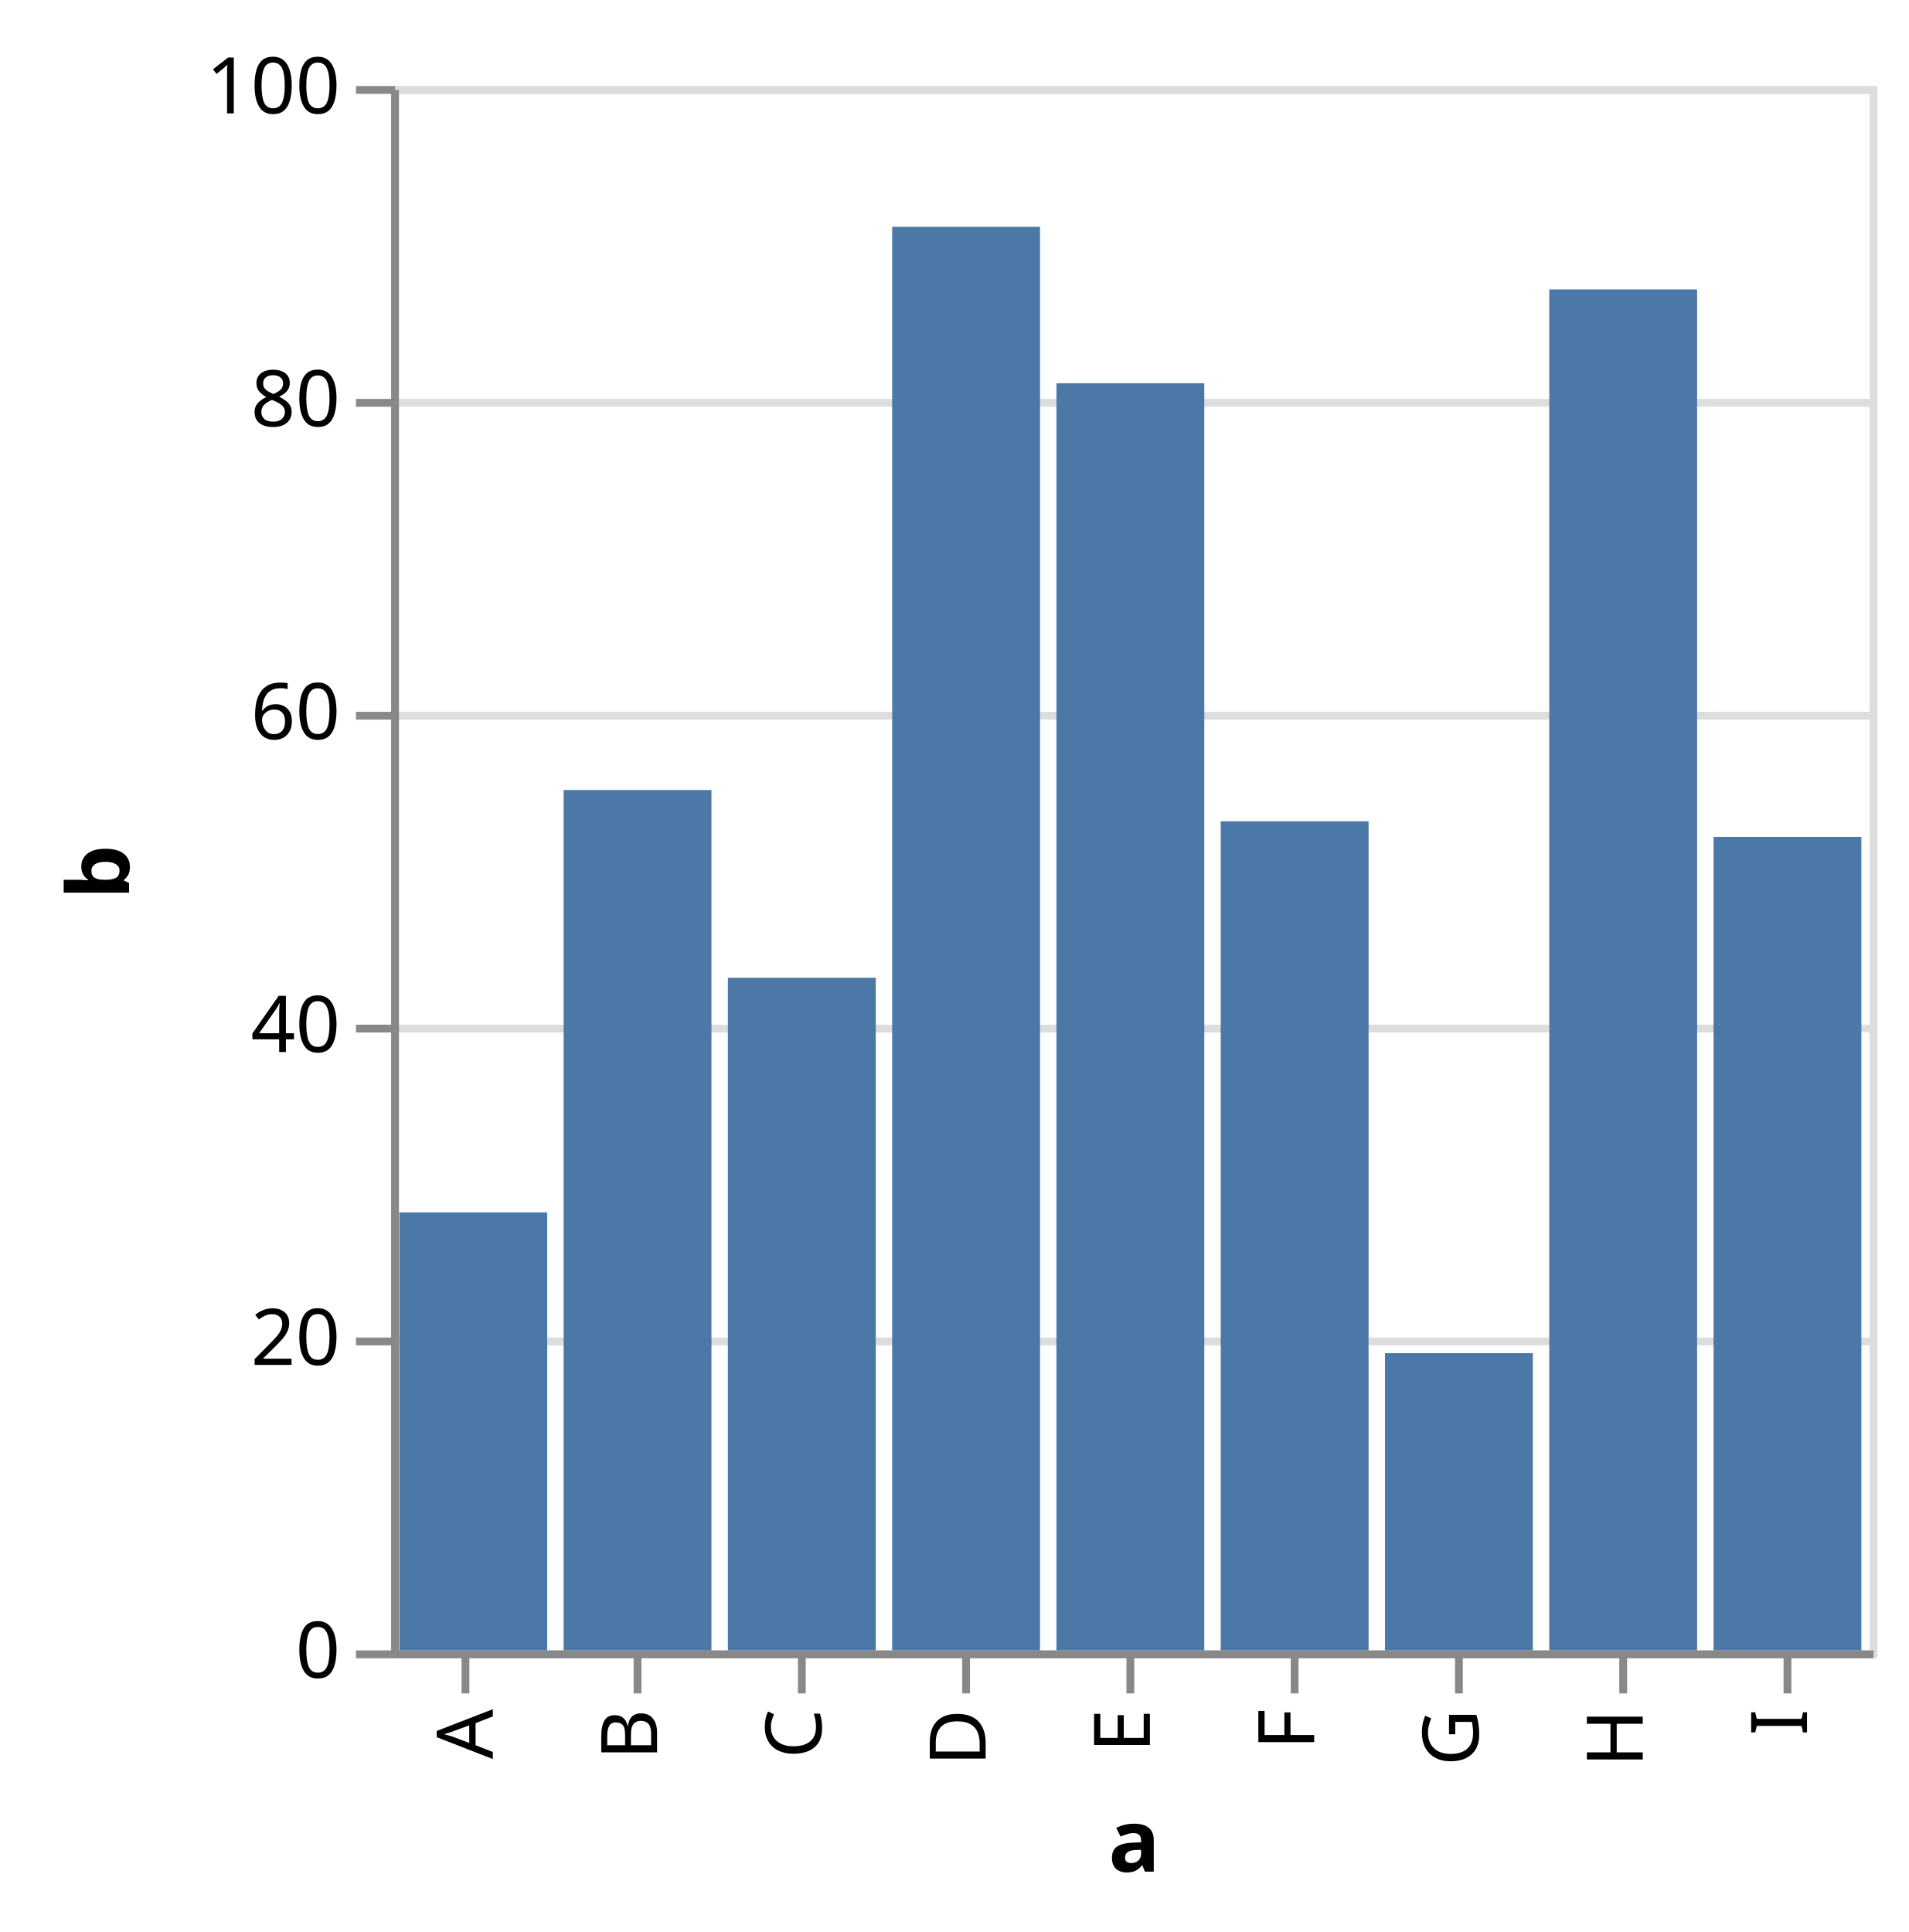
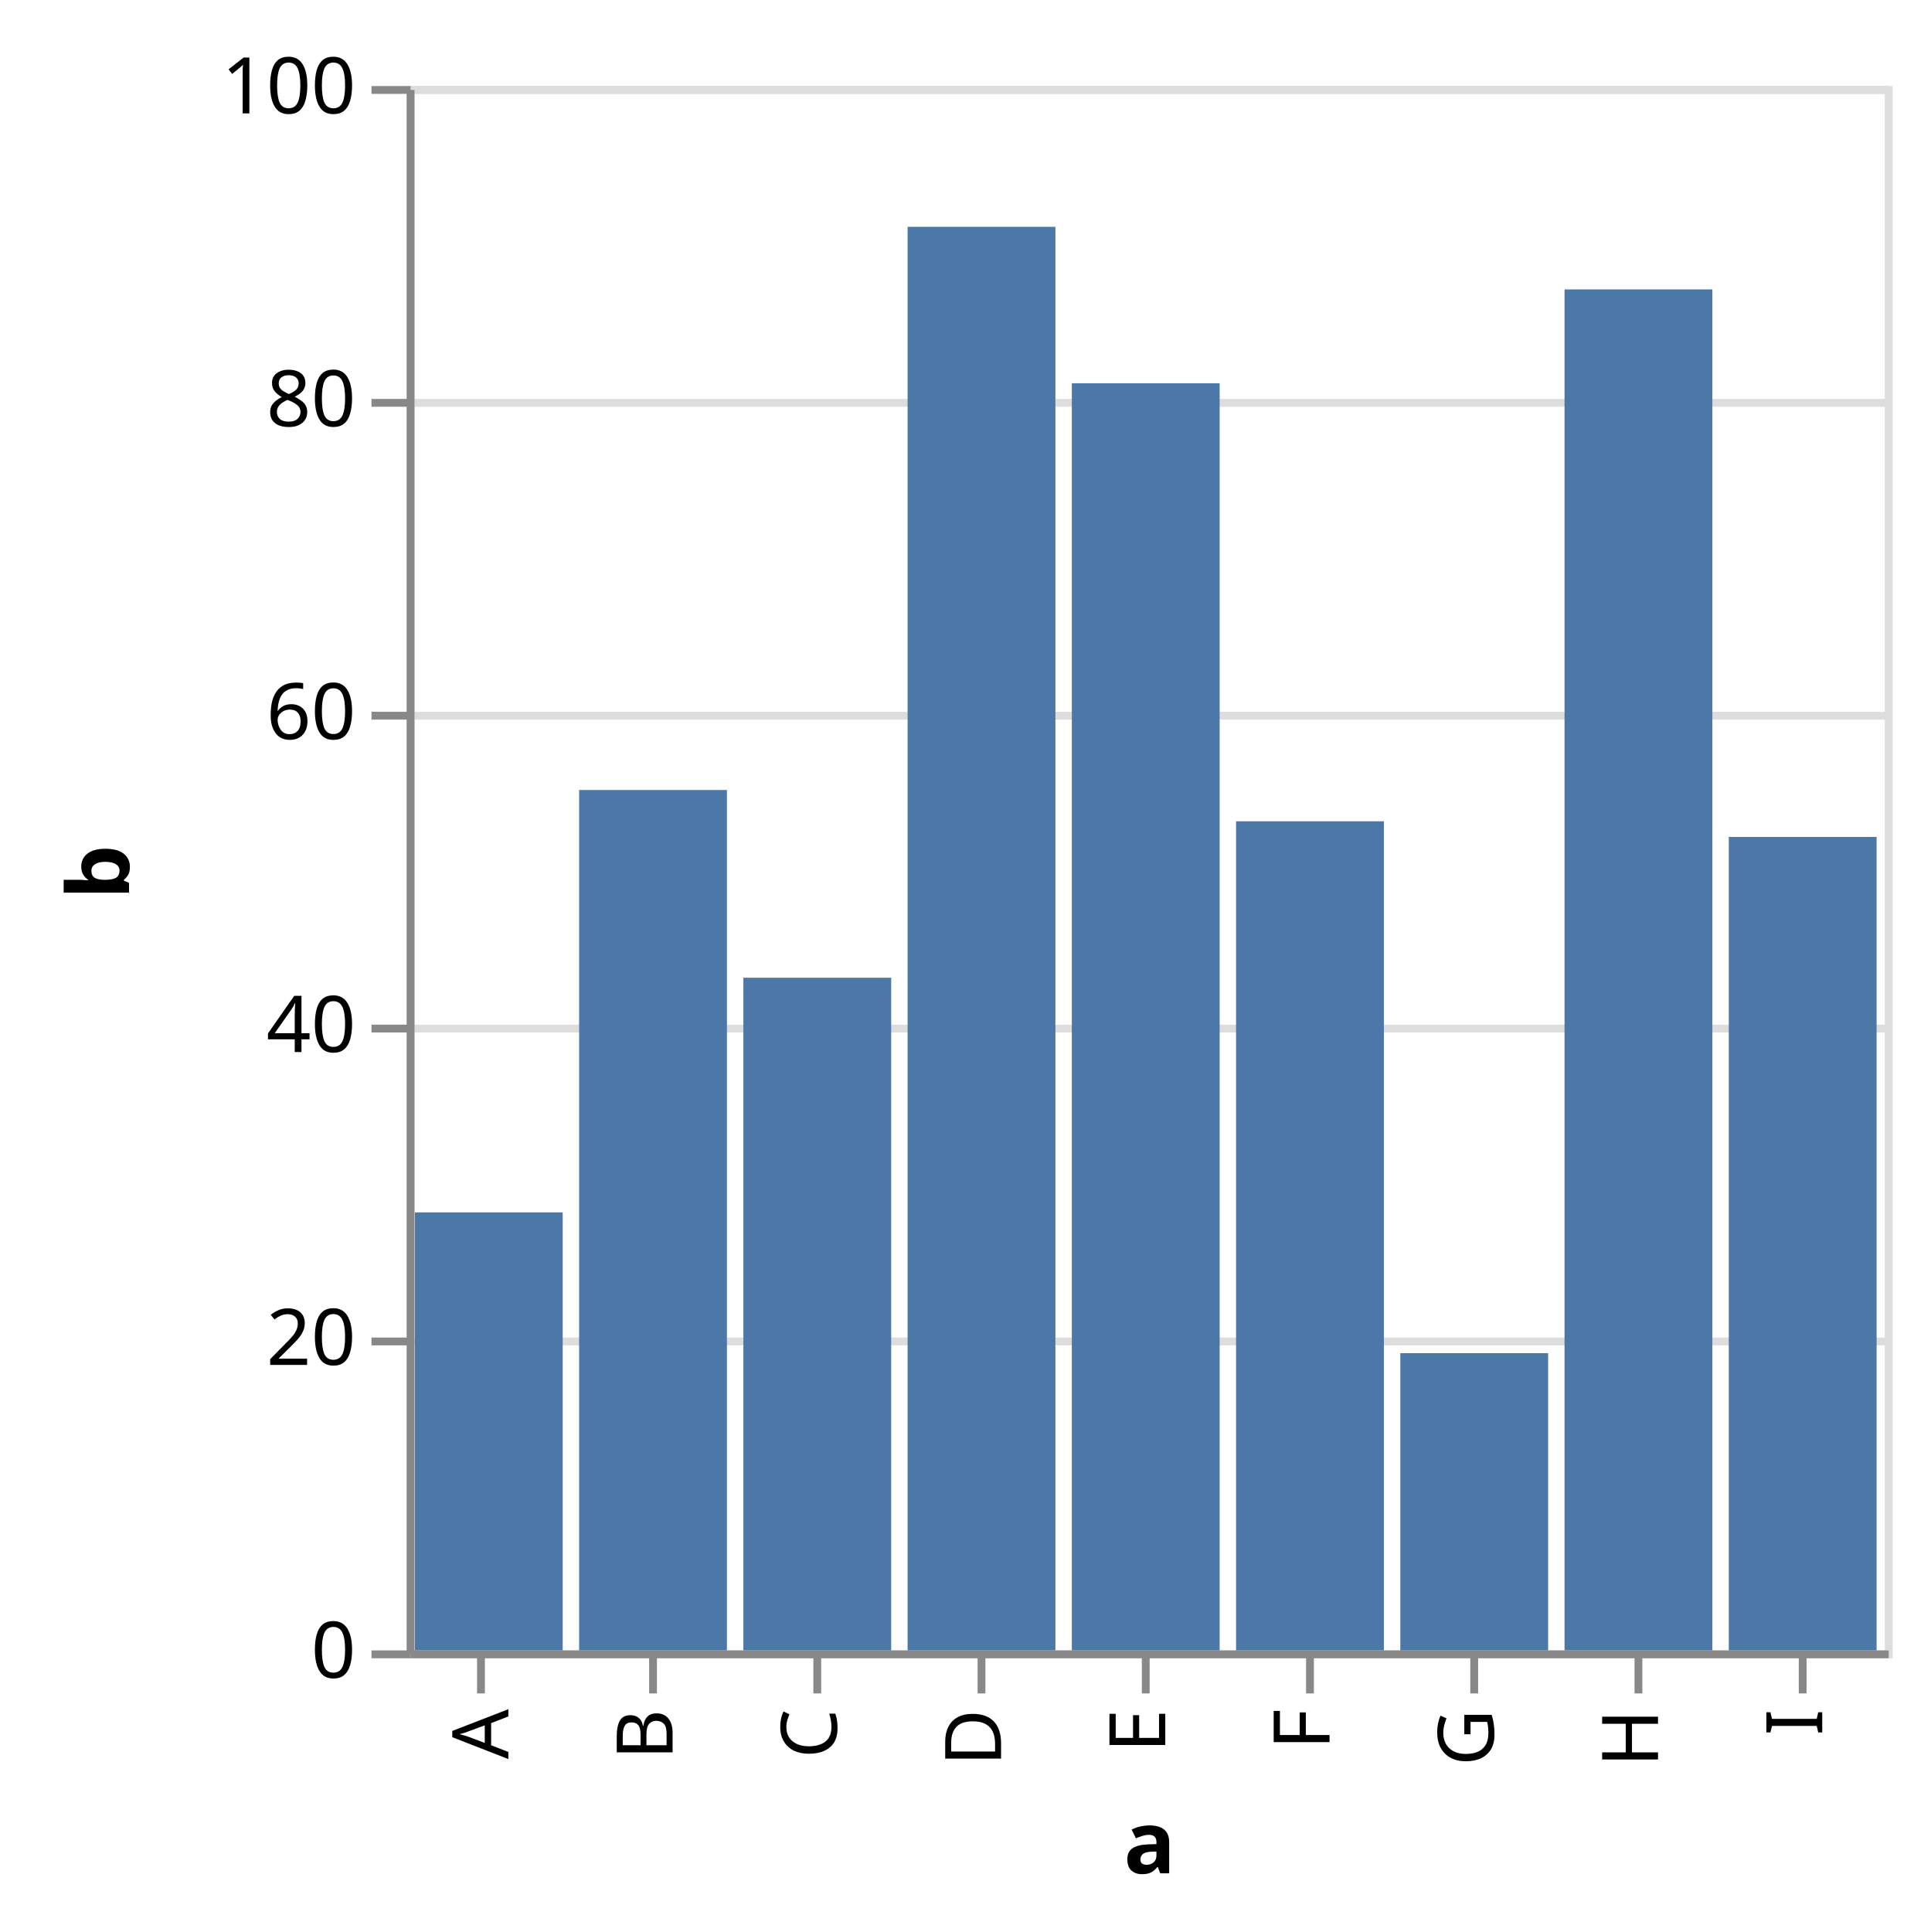
- <svg xmlns="http://www.w3.org/2000/svg" class="marks" width="244" height="247" viewBox="0 0 244 247" version="1.1">
-   <g transform="translate(50,11)">
+ <svg xmlns="http://www.w3.org/2000/svg" class="marks" width="246" height="247" viewBox="0 0 246 247" version="1.1">
+   <g transform="translate(52,11)">
    <g class="mark-group role-frame root">
      <g transform="translate(0,0)">
        <path class="background" d="M0.5,0.5h189v200h-189Z" style="fill: transparent; stroke: #ddd;" />
        <g>
          <g class="mark-group role-axis">
            <g transform="translate(0.5,0.5)">
              <path class="background" d="M0,0h0v0h0Z" style="pointer-events: none; fill: none;" />
              <g>
                <g class="mark-rule role-axis-grid" style="pointer-events: none;">
                  <line transform="translate(0,200)" x2="189" y2="0" style="fill: none; stroke: #ddd; stroke-width: 1; stroke-dasharray: ; opacity: 1;" />
                  <line transform="translate(0,160)" x2="189" y2="0" style="fill: none; stroke: #ddd; stroke-width: 1; stroke-dasharray: ; opacity: 1;" />
                  <line transform="translate(0,120)" x2="189" y2="0" style="fill: none; stroke: #ddd; stroke-width: 1; stroke-dasharray: ; opacity: 1;" />
                  <line transform="translate(0,80)" x2="189" y2="0" style="fill: none; stroke: #ddd; stroke-width: 1; stroke-dasharray: ; opacity: 1;" />
                  <line transform="translate(0,40)" x2="189" y2="0" style="fill: none; stroke: #ddd; stroke-width: 1; stroke-dasharray: ; opacity: 1;" />
                  <line transform="translate(0,0)" x2="189" y2="0" style="fill: none; stroke: #ddd; stroke-width: 1; stroke-dasharray: ; opacity: 1;" />
                </g>
              </g>
            </g>
          </g>
          <g class="mark-rect role-mark marks">
            <path d="M1.05,144h18.9v56h-18.9Z" style="fill: #4c78a8;" />
            <path d="M22.05,90h18.9v110h-18.9Z" style="fill: #4c78a8;" />
            <path d="M43.05,114h18.9v86h-18.9Z" style="fill: #4c78a8;" />
            <path d="M64.05,18h18.9v182h-18.9Z" style="fill: #4c78a8;" />
            <path d="M85.05,38h18.9v162h-18.9Z" style="fill: #4c78a8;" />
            <path d="M106.05,94h18.9v106h-18.9Z" style="fill: #4c78a8;" />
            <path d="M127.05,162h18.9v38h-18.9Z" style="fill: #4c78a8;" />
            <path d="M148.05,26h18.9v174h-18.9Z" style="fill: #4c78a8;" />
            <path d="M169.05,96h18.9v104h-18.9Z" style="fill: #4c78a8;" />
          </g>
          <g class="mark-group role-axis">
            <g transform="translate(0.5,200.5)">
              <path class="background" d="M0,0h0v0h0Z" style="pointer-events: none; fill: none;" />
              <g>
                <g class="mark-rule role-axis-tick" style="pointer-events: none;">
                  <line transform="translate(9,0)" x2="0" y2="5" style="fill: none; stroke: #888; stroke-width: 1; opacity: 1;" />
                  <line transform="translate(31,0)" x2="0" y2="5" style="fill: none; stroke: #888; stroke-width: 1; opacity: 1;" />
                  <line transform="translate(52,0)" x2="0" y2="5" style="fill: none; stroke: #888; stroke-width: 1; opacity: 1;" />
                  <line transform="translate(73,0)" x2="0" y2="5" style="fill: none; stroke: #888; stroke-width: 1; opacity: 1;" />
                  <line transform="translate(94,0)" x2="0" y2="5" style="fill: none; stroke: #888; stroke-width: 1; opacity: 1;" />
                  <line transform="translate(115,0)" x2="0" y2="5" style="fill: none; stroke: #888; stroke-width: 1; opacity: 1;" />
                  <line transform="translate(136,0)" x2="0" y2="5" style="fill: none; stroke: #888; stroke-width: 1; opacity: 1;" />
                  <line transform="translate(157,0)" x2="0" y2="5" style="fill: none; stroke: #888; stroke-width: 1; opacity: 1;" />
                  <line transform="translate(178,0)" x2="0" y2="5" style="fill: none; stroke: #888; stroke-width: 1; opacity: 1;" />
                </g>
                <g class="mark-text role-axis-label" style="pointer-events: none;">
                  <text text-anchor="end" transform="translate(9.5,7) rotate(270) translate(0,3)" style="font: 10px sans-serif; fill: #000; opacity: 1;">A</text>
                  <text text-anchor="end" transform="translate(30.5,7) rotate(270) translate(0,3)" style="font: 10px sans-serif; fill: #000; opacity: 1;">B</text>
                  <text text-anchor="end" transform="translate(51.5,7) rotate(270) translate(0,3)" style="font: 10px sans-serif; fill: #000; opacity: 1;">C</text>
                  <text text-anchor="end" transform="translate(72.5,7) rotate(270) translate(0,3)" style="font: 10px sans-serif; fill: #000; opacity: 1;">D</text>
                  <text text-anchor="end" transform="translate(93.5,7) rotate(270) translate(0,3)" style="font: 10px sans-serif; fill: #000; opacity: 1;">E</text>
                  <text text-anchor="end" transform="translate(114.5,7) rotate(270) translate(0,3)" style="font: 10px sans-serif; fill: #000; opacity: 1;">F</text>
                  <text text-anchor="end" transform="translate(135.5,7) rotate(270) translate(0,3)" style="font: 10px sans-serif; fill: #000; opacity: 1;">G</text>
                  <text text-anchor="end" transform="translate(156.5,7) rotate(270) translate(0,3)" style="font: 10px sans-serif; fill: #000; opacity: 1;">H</text>
                  <text text-anchor="end" transform="translate(177.5,7) rotate(270) translate(0,3)" style="font: 10px sans-serif; fill: #000; opacity: 1;">I</text>
                </g>
                <g class="mark-rule role-axis-domain" style="pointer-events: none;">
                  <line transform="translate(0,0)" x2="189" y2="0" style="fill: none; stroke: #888; stroke-width: 1; opacity: 1;" />
                </g>
                <g class="mark-text role-axis-title" style="pointer-events: none;">
-                   <text text-anchor="middle" transform="translate(94.5,27.77832)" style="font: bold 11px sans-serif; fill: #000; opacity: 1;">a</text>
+                   <text text-anchor="middle" transform="translate(94.5,28)" style="font: bold 11px sans-serif; fill: #000; opacity: 1;">a</text>
                </g>
              </g>
            </g>
          </g>
          <g class="mark-group role-axis">
            <g transform="translate(0.5,0.5)">
              <path class="background" d="M0,0h0v0h0Z" style="pointer-events: none; fill: none;" />
              <g>
                <g class="mark-rule role-axis-tick" style="pointer-events: none;">
                  <line transform="translate(0,200)" x2="-5" y2="0" style="fill: none; stroke: #888; stroke-width: 1; opacity: 1;" />
                  <line transform="translate(0,160)" x2="-5" y2="0" style="fill: none; stroke: #888; stroke-width: 1; opacity: 1;" />
                  <line transform="translate(0,120)" x2="-5" y2="0" style="fill: none; stroke: #888; stroke-width: 1; opacity: 1;" />
                  <line transform="translate(0,80)" x2="-5" y2="0" style="fill: none; stroke: #888; stroke-width: 1; opacity: 1;" />
                  <line transform="translate(0,40)" x2="-5" y2="0" style="fill: none; stroke: #888; stroke-width: 1; opacity: 1;" />
                  <line transform="translate(0,0)" x2="-5" y2="0" style="fill: none; stroke: #888; stroke-width: 1; opacity: 1;" />
                </g>
                <g class="mark-text role-axis-label" style="pointer-events: none;">
                  <text text-anchor="end" transform="translate(-7,203)" style="font: 10px sans-serif; fill: #000; opacity: 1;">0</text>
                  <text text-anchor="end" transform="translate(-7,163)" style="font: 10px sans-serif; fill: #000; opacity: 1;">20</text>
                  <text text-anchor="end" transform="translate(-7,123)" style="font: 10px sans-serif; fill: #000; opacity: 1;">40</text>
                  <text text-anchor="end" transform="translate(-7,83)" style="font: 10px sans-serif; fill: #000; opacity: 1;">60</text>
                  <text text-anchor="end" transform="translate(-7,43)" style="font: 10px sans-serif; fill: #000; opacity: 1;">80</text>
                  <text text-anchor="end" transform="translate(-7,3)" style="font: 10px sans-serif; fill: #000; opacity: 1;">100</text>
                </g>
                <g class="mark-rule role-axis-domain" style="pointer-events: none;">
                  <line transform="translate(0,200)" x2="0" y2="-200" style="fill: none; stroke: #888; stroke-width: 1; opacity: 1;" />
                </g>
                <g class="mark-text role-axis-title" style="pointer-events: none;">
-                   <text text-anchor="middle" transform="translate(-32,100) rotate(-90) translate(0,-2)" style="font: bold 11px sans-serif; fill: #000; opacity: 1;">b</text>
+                   <text text-anchor="middle" transform="translate(-34,100) rotate(-90) translate(0,-2)" style="font: bold 11px sans-serif; fill: #000; opacity: 1;">b</text>
                </g>
              </g>
            </g>
          </g>
        </g>
      </g>
    </g>
  </g>
</svg>
